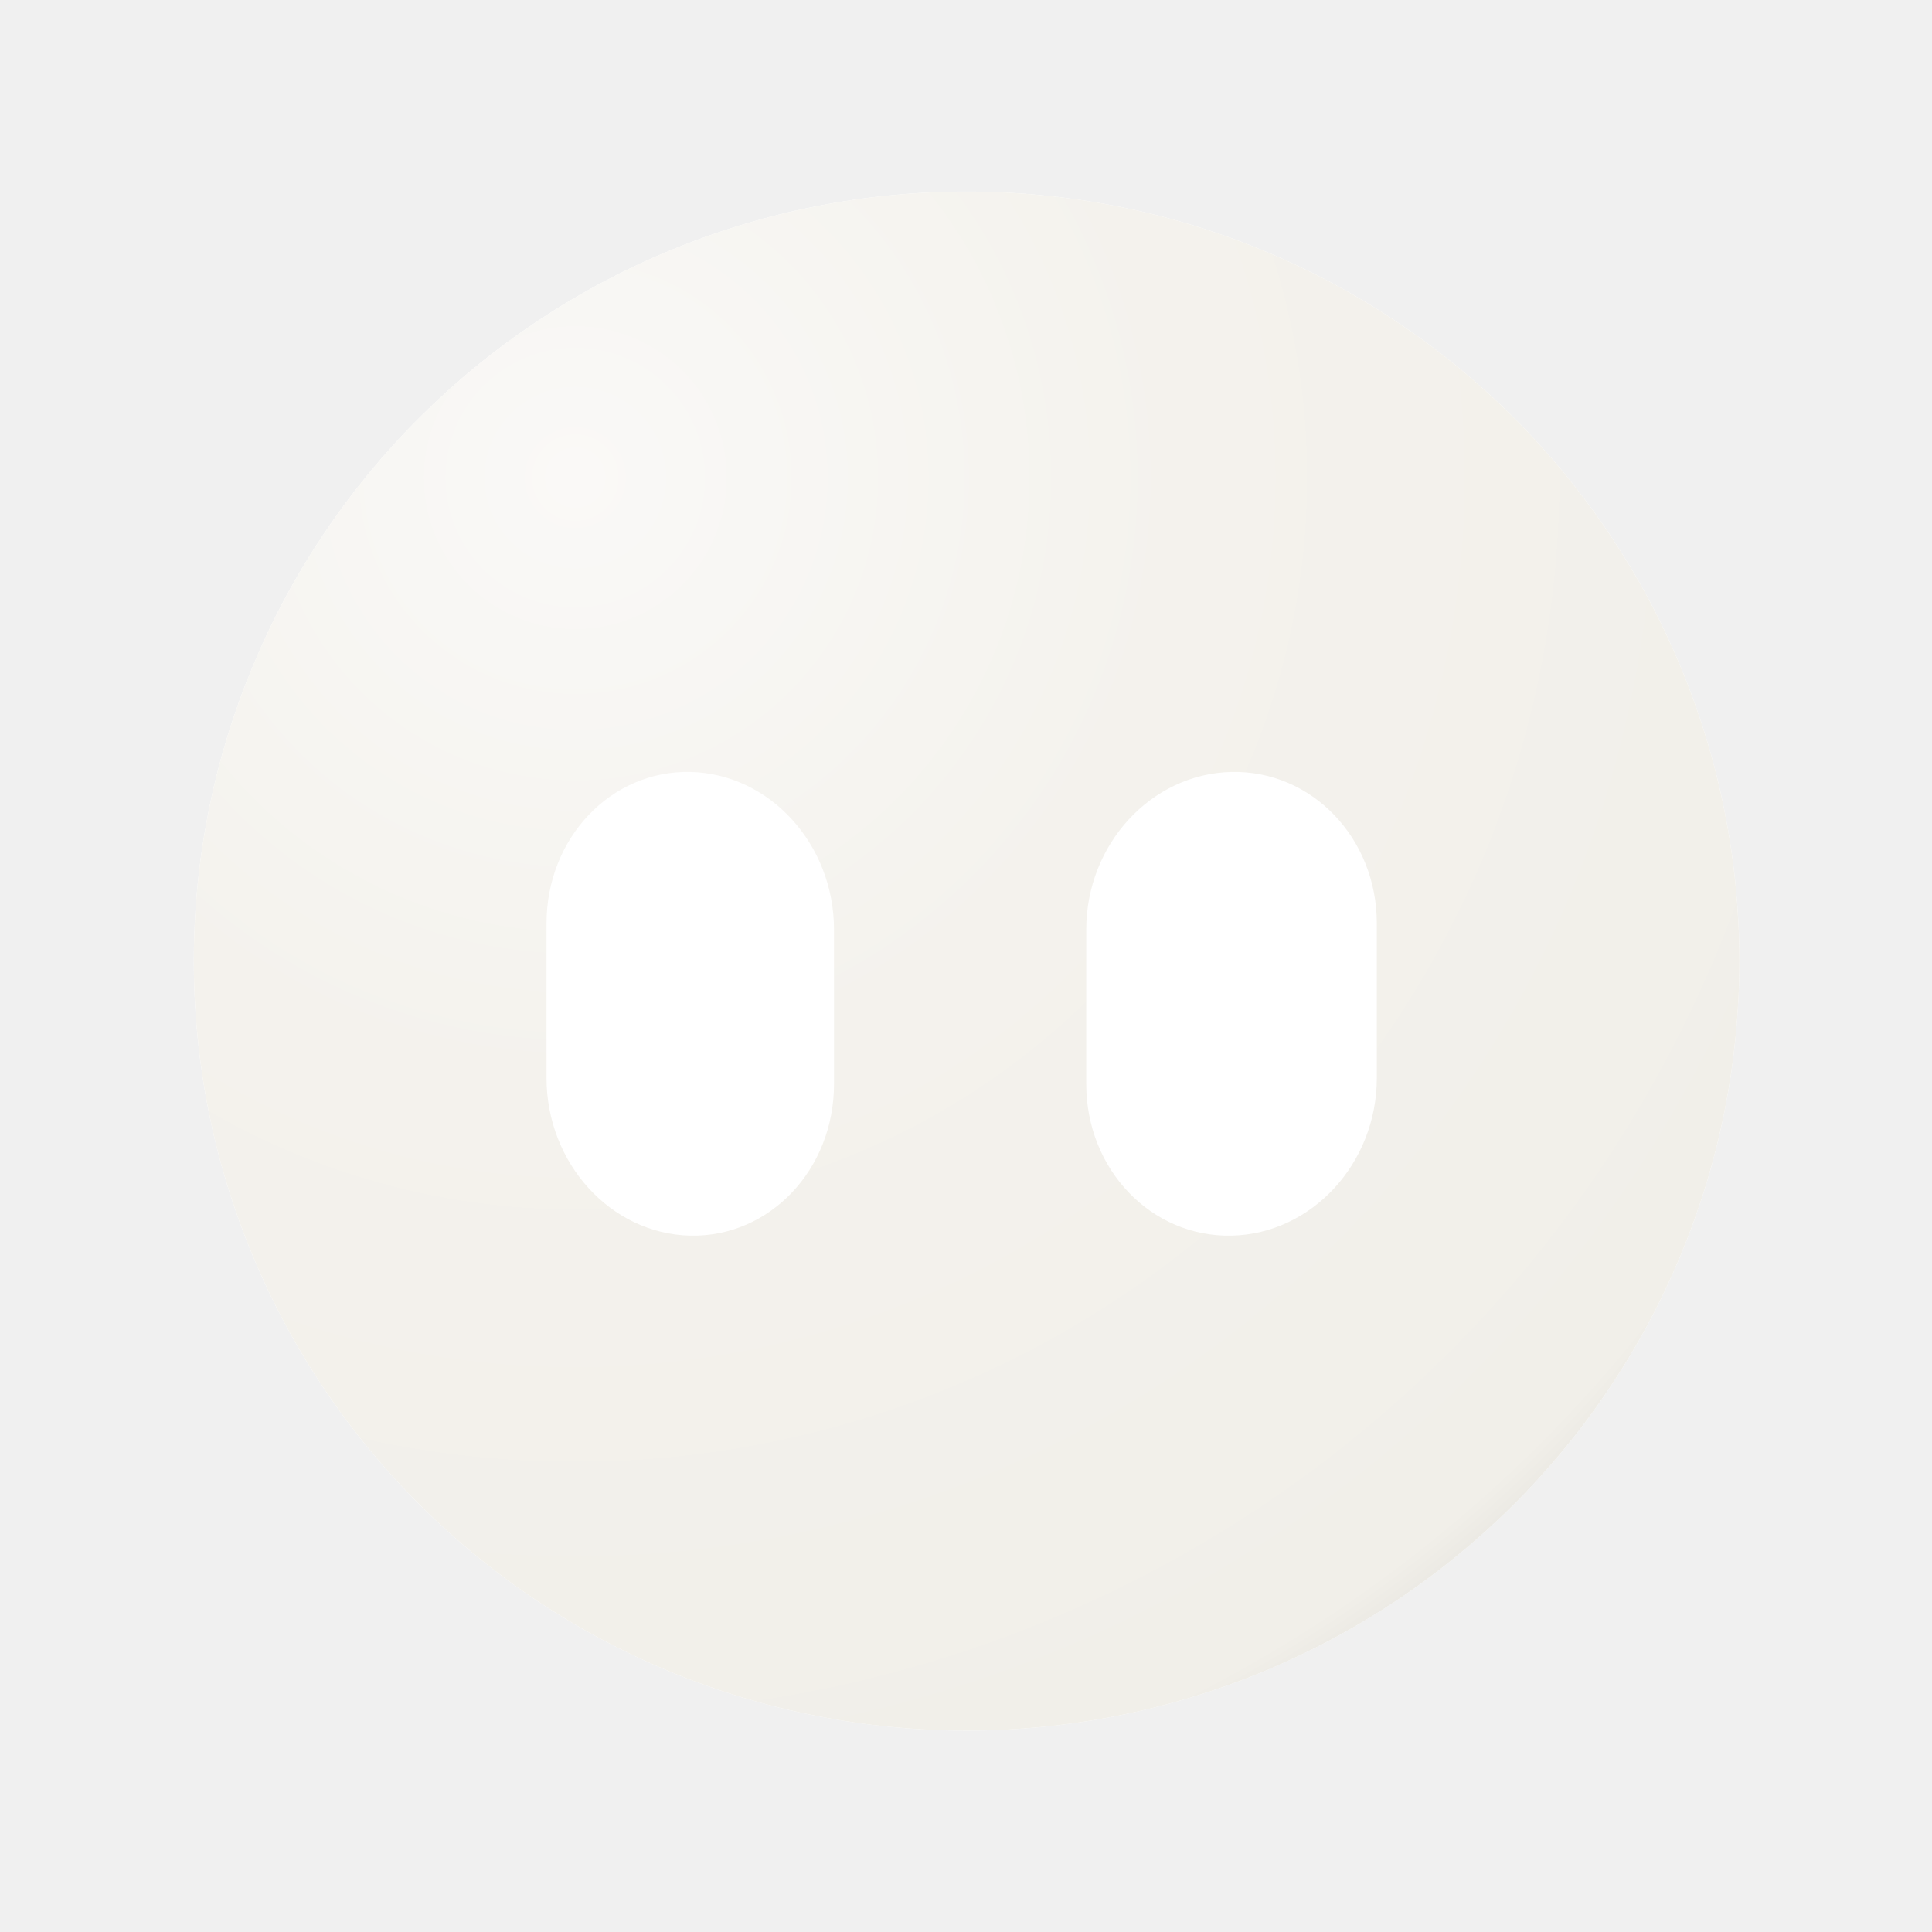
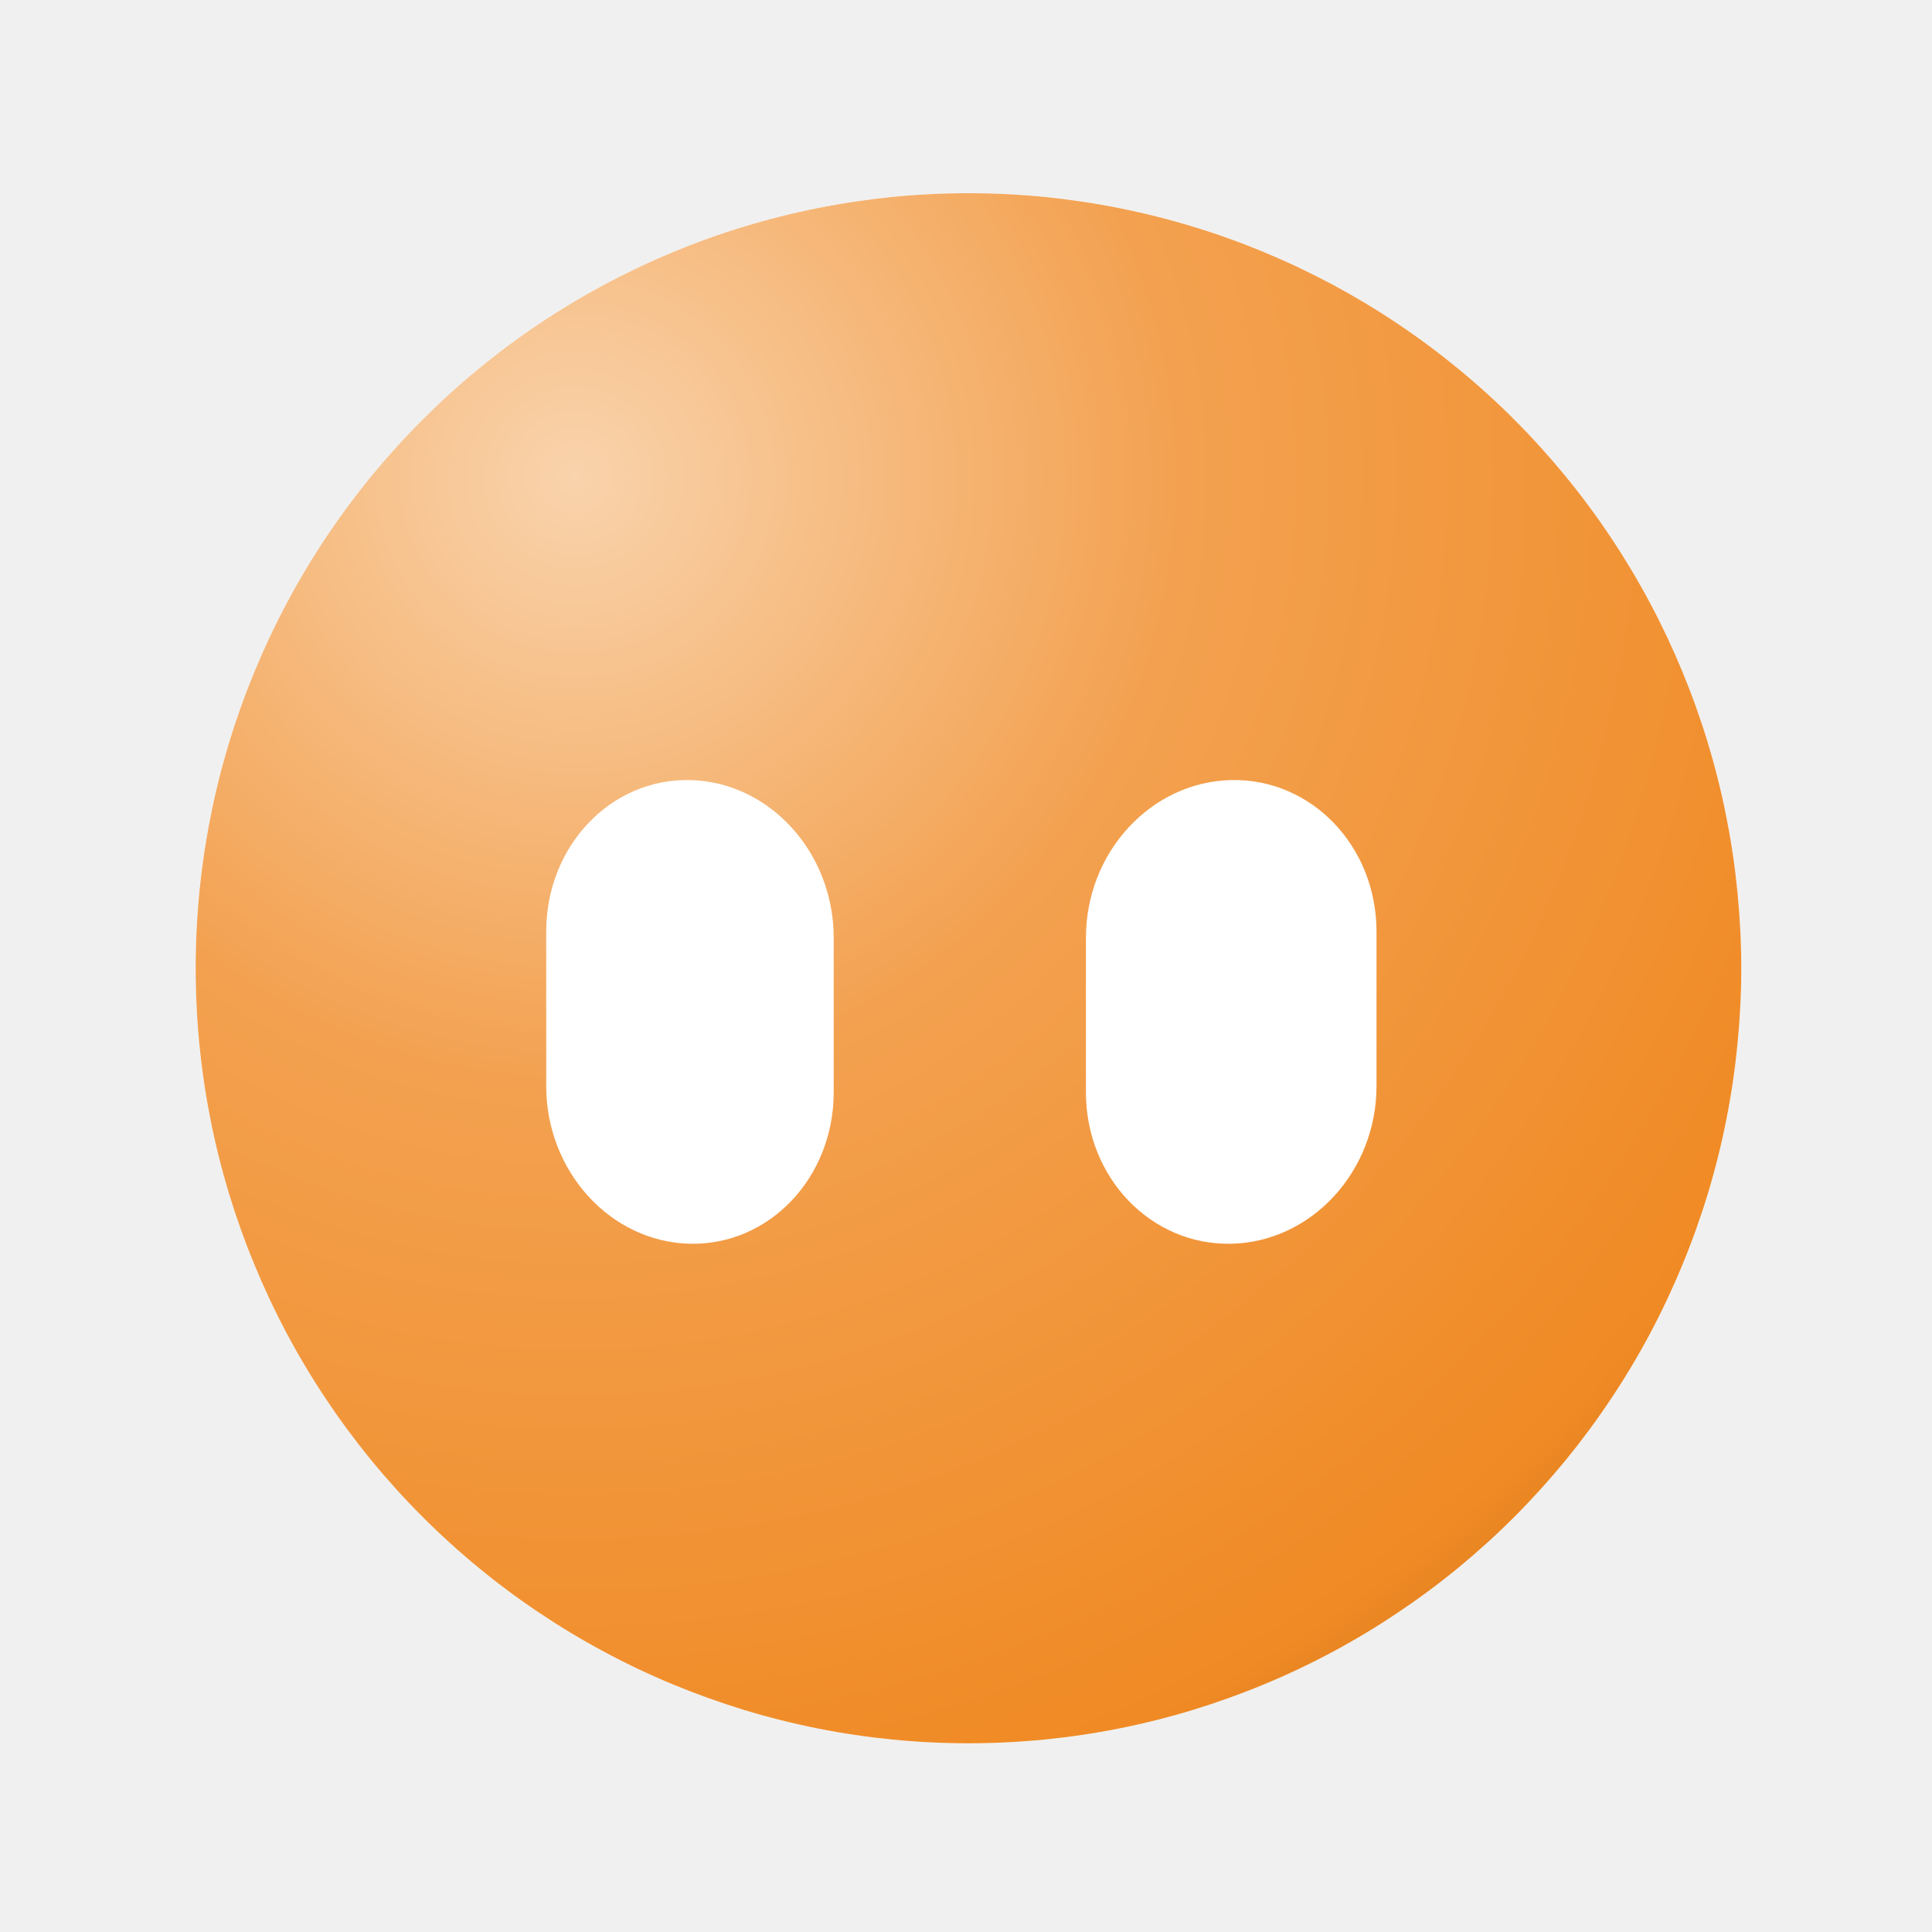
<svg xmlns="http://www.w3.org/2000/svg" viewBox="-125 -125 250 250" aria-hidden="true">
  <defs>
    <mask id="support-mask" maskUnits="userSpaceOnUse" x="-158" y="-158" width="316" height="316">
-       <path d="M100.08 -0.64C100.08 2.61 99.91 5.88 99.59 9.12C99.27 12.36 98.79 15.6 98.15 18.79C97.52 21.98 96.72 25.15 95.77 28.27C94.82 31.38 93.71 34.46 92.46 37.47C91.21 40.47 89.81 43.43 88.27 46.3C86.73 49.17 85.04 51.98 83.22 54.68C81.41 57.39 79.45 60.02 77.38 62.53C75.3 65.05 73.1 67.47 70.79 69.77C68.48 72.07 66.04 74.27 63.52 76.33C60.99 78.4 58.35 80.35 55.63 82.16C52.92 83.96 50.1 85.65 47.22 87.18C44.33 88.71 41.36 90.11 38.34 91.36C35.33 92.6 32.23 93.7 29.1 94.65C25.98 95.59 22.79 96.39 19.58 97.02C16.38 97.66 13.13 98.14 9.88 98.46C6.63 98.78 3.34 98.94 0.08 98.94C-3.19 98.94 -6.47 98.78 -9.73 98.46C-12.98 98.14 -16.23 97.66 -19.43 97.02C-22.64 96.39 -25.83 95.59 -28.95 94.65C-32.08 93.7 -35.17 92.6 -38.19 91.36C-41.21 90.11 -44.18 88.71 -47.06 87.18C-49.95 85.65 -52.76 83.96 -55.48 82.16C-58.2 80.35 -60.84 78.4 -63.36 76.33C-65.89 74.27 -68.32 72.07 -70.63 69.77C-72.95 67.47 -75.15 65.05 -77.23 62.53C-79.3 60.02 -81.26 57.39 -83.07 54.68C-84.89 51.98 -86.58 49.17 -88.12 46.3C-89.66 43.43 -91.06 40.47 -92.31 37.47C-93.56 34.46 -94.67 31.38 -95.62 28.27C-96.57 25.15 -97.37 21.98 -98 18.79C-98.64 15.6 -99.12 12.36 -99.44 9.12C-99.76 5.88 -99.92 2.61 -99.92 -0.64C-99.92 -3.89 -99.76 -7.16 -99.44 -10.4C-99.12 -13.64 -98.64 -16.87 -98 -20.06C-97.37 -23.26 -96.57 -26.43 -95.62 -29.54C-94.67 -32.66 -93.56 -35.74 -92.31 -38.74C-91.06 -41.75 -89.66 -44.71 -88.12 -47.58C-86.58 -50.45 -84.89 -53.25 -83.07 -55.96C-81.26 -58.66 -79.3 -61.29 -77.23 -63.81C-75.15 -66.32 -72.95 -68.75 -70.63 -71.05C-68.32 -73.35 -65.89 -75.55 -63.36 -77.61C-60.84 -79.68 -58.2 -81.62 -55.48 -83.43C-52.76 -85.24 -49.95 -86.92 -47.06 -88.46C-44.18 -89.99 -41.21 -91.39 -38.19 -92.63C-35.17 -93.88 -32.08 -94.98 -28.95 -95.93C-25.83 -96.87 -22.64 -97.67 -19.43 -98.3C-16.23 -98.94 -12.98 -99.42 -9.73 -99.73C-6.47 -100.05 -3.19 -100.21 0.08 -100.21C3.34 -100.21 6.63 -100.05 9.88 -99.73C13.13 -99.42 16.38 -98.94 19.58 -98.3C22.79 -97.67 25.98 -96.87 29.1 -95.93C32.23 -94.98 35.33 -93.88 38.34 -92.63C41.36 -91.39 44.33 -89.99 47.22 -88.46C50.1 -86.92 52.92 -85.24 55.63 -83.43C58.35 -81.62 60.99 -79.68 63.52 -77.61C66.04 -75.55 68.48 -73.35 70.79 -71.05C73.1 -68.75 75.3 -66.32 77.38 -63.81C79.45 -61.29 81.41 -58.66 83.22 -55.96C85.04 -53.25 86.73 -50.45 88.27 -47.58C89.81 -44.71 91.21 -41.75 92.46 -38.74C93.71 -35.74 94.82 -32.66 95.77 -29.54C96.72 -26.43 97.52 -23.26 98.15 -20.06C98.79 -16.87 99.27 -13.64 99.59 -10.4C99.91 -7.16 100.08 -3.89 100.08 -0.64Z" fill="#fff" />
-       <path d="M-20 -10A20 20 0 0 1 0 -30L0 -30A20 20 0 0 1 20 -10L20 10A20 20 0 0 1 0 30L0 30A20 20 0 0 1 -20 10Z" transform="matrix(0.93,0.02,0,1,-35.68,4.89)" opacity="1" fill="#000" />
-       <path d="M-20 -10A20 20 0 0 1 0 -30L0 -30A20 20 0 0 1 20 -10L20 10A20 20 0 0 1 0 30L0 30A20 20 0 0 1 -20 10Z" transform="matrix(0.94,-0.02,0,1,34.36,4.89)" opacity="1" fill="#000" />
+       <path d="M100.32 0.29C100.32 3.57 100.15 6.86 99.83 10.12C99.51 13.38 99.03 16.64 98.39 19.86C97.76 23.07 96.96 26.27 96.01 29.41C95.06 32.54 93.95 35.65 92.7 38.67C91.45 41.7 90.05 44.68 88.51 47.57C86.97 50.46 85.28 53.29 83.46 56.01C81.65 58.74 79.69 61.38 77.62 63.92C75.54 66.45 73.34 68.89 71.03 71.21C68.72 73.53 66.28 75.74 63.76 77.82C61.23 79.9 58.59 81.86 55.87 83.68C53.16 85.5 50.34 87.2 47.46 88.74C44.57 90.29 41.6 91.7 38.58 92.95C35.57 94.2 32.47 95.31 29.34 96.27C26.22 97.22 23.03 98.02 19.82 98.66C16.62 99.3 13.37 99.78 10.12 100.1C6.87 100.42 3.58 100.58 0.32 100.58C-2.95 100.58 -6.23 100.42 -9.49 100.1C-12.74 99.78 -15.99 99.3 -19.19 98.66C-22.4 98.02 -25.59 97.22 -28.71 96.27C-31.84 95.31 -34.93 94.2 -37.95 92.95C-40.97 91.7 -43.94 90.29 -46.82 88.74C-49.71 87.2 -52.52 85.5 -55.24 83.68C-57.96 81.86 -60.6 79.9 -63.12 77.82C-65.65 75.74 -68.08 73.53 -70.39 71.21C-72.71 68.89 -74.91 66.45 -76.99 63.92C-79.06 61.38 -81.02 58.74 -82.83 56.01C-84.65 53.29 -86.34 50.46 -87.88 47.57C-89.42 44.68 -90.82 41.7 -92.07 38.67C-93.32 35.65 -94.43 32.54 -95.38 29.41C-96.33 26.27 -97.13 23.07 -97.76 19.86C-98.4 16.64 -98.88 13.38 -99.2 10.12C-99.52 6.86 -99.68 3.57 -99.68 0.29C-99.68 -2.98 -99.52 -6.28 -99.2 -9.54C-98.88 -12.8 -98.4 -16.06 -97.76 -19.27C-97.13 -22.49 -96.33 -25.68 -95.38 -28.82C-94.43 -31.96 -93.32 -35.06 -92.07 -38.09C-90.82 -41.11 -89.42 -44.09 -87.88 -46.98C-86.34 -49.87 -84.65 -52.7 -82.83 -55.43C-81.02 -58.15 -79.06 -60.8 -76.99 -63.33C-74.91 -65.86 -72.71 -68.31 -70.39 -70.62C-68.08 -72.94 -65.65 -75.16 -63.12 -77.23C-60.6 -79.31 -57.96 -81.28 -55.24 -83.1C-52.52 -84.92 -49.71 -86.61 -46.82 -88.16C-43.94 -89.7 -40.97 -91.11 -37.95 -92.36C-34.93 -93.62 -31.84 -94.73 -28.71 -95.68C-25.59 -96.63 -22.4 -97.43 -19.19 -98.07C-15.99 -98.71 -12.74 -99.19 -9.49 -99.52C-6.23 -99.84 -2.95 -100 0.32 -100C3.58 -100 6.87 -99.84 10.12 -99.52C13.37 -99.19 16.62 -98.71 19.82 -98.07C23.03 -97.43 26.22 -96.63 29.34 -95.68C32.47 -94.73 35.57 -93.62 38.58 -92.36C41.6 -91.11 44.57 -89.7 47.46 -88.16C50.34 -86.61 53.16 -84.92 55.87 -83.1C58.59 -81.28 61.23 -79.31 63.76 -77.23C66.28 -75.16 68.72 -72.94 71.03 -70.62C73.34 -68.31 75.54 -65.86 77.62 -63.33C79.69 -60.8 81.65 -58.15 83.46 -55.43C85.28 -52.7 86.97 -49.87 88.51 -46.98C90.05 -44.09 91.45 -41.11 92.7 -38.09C93.95 -35.06 95.06 -31.96 96.01 -28.82C96.96 -25.68 97.76 -22.49 98.39 -19.27C99.03 -16.06 99.51 -12.8 99.83 -9.54C100.15 -6.28 100.32 -2.98 100.32 0.29Z" fill="#fff" />
+       <path d="M-20 -10A20 20 0 0 1 0 -30L0 -30A20 20 0 0 1 20 -10L20 10A20 20 0 0 1 0 30L0 30A20 20 0 0 1 -20 10Z" transform="matrix(0.93,0.02,0,1,-35.72,5.94)" opacity="1" fill="#000" />
+       <path d="M-20 -10A20 20 0 0 1 0 -30L0 -30A20 20 0 0 1 20 -10L20 10A20 20 0 0 1 0 30L0 30A20 20 0 0 1 -20 10Z" transform="matrix(0.94,-0.02,0,1,34.32,5.94)" opacity="1" fill="#000" />
    </mask>
    <radialGradient id="support-fill" gradientUnits="userSpaceOnUse" cx="-50.56" cy="-63.2" r="244.9">
-       <stop offset="0%" stop-color="#faf9f7" />
-       <stop offset="32%" stop-color="#f4f2ed" />
-       <stop offset="72%" stop-color="#f1efe9" />
-       <stop offset="100%" stop-color="#959391" />
+       <stop offset="0%" stop-color="#f9d3ac" />
+       <stop offset="32%" stop-color="#f3a150" />
+       <stop offset="72%" stop-color="#f08a24" />
+       <stop offset="100%" stop-color="#94571a" />
    </radialGradient>
  </defs>
  <g fill="none" stroke-linecap="round" />
  <g opacity="1">
-     <path d="M100.08 -0.64C100.08 2.61 99.91 5.88 99.59 9.12C99.27 12.36 98.79 15.6 98.15 18.79C97.52 21.98 96.72 25.15 95.77 28.27C94.82 31.38 93.71 34.46 92.46 37.47C91.21 40.47 89.81 43.43 88.27 46.3C86.73 49.17 85.04 51.98 83.22 54.68C81.41 57.39 79.45 60.02 77.38 62.53C75.3 65.05 73.1 67.47 70.79 69.77C68.48 72.07 66.04 74.27 63.52 76.33C60.99 78.4 58.35 80.35 55.63 82.16C52.92 83.96 50.1 85.65 47.22 87.18C44.33 88.71 41.36 90.11 38.34 91.36C35.33 92.6 32.23 93.7 29.1 94.65C25.98 95.59 22.79 96.39 19.58 97.02C16.38 97.66 13.13 98.14 9.88 98.46C6.63 98.78 3.34 98.94 0.08 98.94C-3.19 98.94 -6.47 98.78 -9.73 98.46C-12.98 98.14 -16.23 97.66 -19.43 97.02C-22.64 96.39 -25.83 95.59 -28.95 94.65C-32.08 93.7 -35.17 92.6 -38.19 91.36C-41.21 90.11 -44.18 88.71 -47.06 87.18C-49.95 85.65 -52.76 83.96 -55.48 82.16C-58.2 80.35 -60.84 78.4 -63.36 76.33C-65.89 74.27 -68.32 72.07 -70.63 69.77C-72.95 67.47 -75.15 65.05 -77.23 62.53C-79.3 60.02 -81.26 57.39 -83.07 54.68C-84.89 51.98 -86.58 49.17 -88.12 46.3C-89.66 43.43 -91.06 40.47 -92.31 37.47C-93.56 34.46 -94.67 31.38 -95.62 28.27C-96.57 25.15 -97.37 21.98 -98 18.79C-98.64 15.6 -99.12 12.36 -99.44 9.12C-99.76 5.88 -99.92 2.61 -99.92 -0.64C-99.92 -3.89 -99.76 -7.16 -99.44 -10.4C-99.12 -13.64 -98.64 -16.87 -98 -20.06C-97.37 -23.26 -96.57 -26.43 -95.62 -29.54C-94.67 -32.66 -93.56 -35.74 -92.31 -38.74C-91.06 -41.75 -89.66 -44.71 -88.12 -47.58C-86.58 -50.45 -84.89 -53.25 -83.07 -55.96C-81.26 -58.66 -79.3 -61.29 -77.23 -63.81C-75.15 -66.32 -72.95 -68.75 -70.63 -71.05C-68.32 -73.35 -65.89 -75.55 -63.36 -77.61C-60.84 -79.68 -58.2 -81.62 -55.48 -83.43C-52.76 -85.24 -49.95 -86.92 -47.06 -88.46C-44.18 -89.99 -41.21 -91.39 -38.19 -92.63C-35.17 -93.88 -32.08 -94.98 -28.95 -95.93C-25.83 -96.87 -22.64 -97.67 -19.43 -98.3C-16.23 -98.94 -12.98 -99.42 -9.73 -99.73C-6.47 -100.05 -3.19 -100.21 0.08 -100.21C3.34 -100.21 6.63 -100.05 9.88 -99.73C13.13 -99.42 16.38 -98.94 19.58 -98.3C22.79 -97.67 25.98 -96.87 29.1 -95.93C32.23 -94.98 35.33 -93.88 38.34 -92.63C41.36 -91.39 44.33 -89.99 47.22 -88.46C50.1 -86.92 52.92 -85.24 55.63 -83.43C58.35 -81.62 60.99 -79.68 63.52 -77.61C66.04 -75.55 68.48 -73.35 70.79 -71.05C73.1 -68.75 75.3 -66.32 77.38 -63.81C79.45 -61.29 81.41 -58.66 83.22 -55.96C85.04 -53.25 86.73 -50.45 88.27 -47.58C89.81 -44.71 91.21 -41.75 92.46 -38.74C93.71 -35.74 94.82 -32.66 95.77 -29.54C96.72 -26.43 97.52 -23.26 98.15 -20.06C98.79 -16.87 99.27 -13.64 99.59 -10.4C99.91 -7.16 100.08 -3.89 100.08 -0.64Z" fill="#ffffff" />
+     <path d="M100.32 0.29C100.32 3.57 100.15 6.86 99.83 10.12C99.51 13.38 99.03 16.64 98.39 19.86C97.76 23.07 96.96 26.27 96.01 29.41C95.06 32.54 93.95 35.65 92.7 38.67C91.45 41.7 90.05 44.68 88.51 47.57C86.97 50.46 85.28 53.29 83.46 56.01C81.65 58.74 79.69 61.38 77.62 63.92C75.54 66.45 73.34 68.89 71.03 71.21C68.72 73.53 66.28 75.74 63.76 77.82C61.23 79.9 58.59 81.86 55.87 83.68C53.16 85.5 50.34 87.2 47.46 88.74C44.57 90.29 41.6 91.7 38.58 92.95C35.57 94.2 32.47 95.31 29.34 96.27C26.22 97.22 23.03 98.02 19.82 98.66C16.62 99.3 13.37 99.78 10.12 100.1C6.87 100.42 3.58 100.58 0.32 100.58C-2.95 100.58 -6.23 100.42 -9.49 100.1C-12.74 99.78 -15.99 99.3 -19.19 98.66C-22.4 98.02 -25.59 97.22 -28.71 96.27C-31.84 95.31 -34.93 94.2 -37.95 92.95C-40.97 91.7 -43.94 90.29 -46.82 88.74C-49.71 87.2 -52.52 85.5 -55.24 83.68C-57.96 81.86 -60.6 79.9 -63.12 77.82C-65.65 75.74 -68.08 73.53 -70.39 71.21C-72.71 68.89 -74.91 66.45 -76.99 63.92C-79.06 61.38 -81.02 58.74 -82.83 56.01C-84.65 53.29 -86.34 50.46 -87.88 47.57C-89.42 44.68 -90.82 41.7 -92.07 38.67C-93.32 35.65 -94.43 32.54 -95.38 29.41C-96.33 26.27 -97.13 23.07 -97.76 19.86C-98.4 16.64 -98.88 13.38 -99.2 10.12C-99.52 6.86 -99.68 3.57 -99.68 0.29C-99.68 -2.98 -99.52 -6.28 -99.2 -9.54C-98.88 -12.8 -98.4 -16.06 -97.76 -19.27C-97.13 -22.49 -96.33 -25.68 -95.38 -28.82C-94.43 -31.96 -93.32 -35.06 -92.07 -38.09C-90.82 -41.11 -89.42 -44.09 -87.88 -46.98C-86.34 -49.87 -84.65 -52.7 -82.83 -55.43C-81.02 -58.15 -79.06 -60.8 -76.99 -63.33C-74.91 -65.86 -72.71 -68.31 -70.39 -70.62C-68.08 -72.94 -65.65 -75.16 -63.12 -77.23C-60.6 -79.31 -57.96 -81.28 -55.24 -83.1C-52.52 -84.92 -49.71 -86.61 -46.82 -88.16C-43.94 -89.7 -40.97 -91.11 -37.95 -92.36C-34.93 -93.62 -31.84 -94.73 -28.71 -95.68C-25.59 -96.63 -22.4 -97.43 -19.19 -98.07C-15.99 -98.71 -12.74 -99.19 -9.49 -99.52C-6.23 -99.84 -2.95 -100 0.32 -100C3.58 -100 6.87 -99.84 10.12 -99.52C13.37 -99.19 16.62 -98.71 19.82 -98.07C23.03 -97.43 26.22 -96.63 29.34 -95.68C32.47 -94.73 35.57 -93.62 38.58 -92.36C41.6 -91.11 44.57 -89.7 47.46 -88.16C50.34 -86.61 53.16 -84.92 55.87 -83.1C58.59 -81.28 61.23 -79.31 63.76 -77.23C66.28 -75.16 68.72 -72.94 71.03 -70.62C73.34 -68.31 75.54 -65.86 77.62 -63.33C79.69 -60.8 81.65 -58.15 83.46 -55.43C85.28 -52.7 86.97 -49.87 88.51 -46.98C90.05 -44.09 91.45 -41.11 92.7 -38.09C93.95 -35.06 95.06 -31.96 96.01 -28.82C96.96 -25.68 97.76 -22.49 98.39 -19.27C99.03 -16.06 99.51 -12.8 99.83 -9.54C100.15 -6.28 100.32 -2.98 100.32 0.29Z" fill="#ffffff" />
    <g mask="url(#support-mask)">
      <rect x="-158" y="-158" width="316" height="316" fill="url(#support-fill)" />
    </g>
  </g>
  <g fill="none" stroke-linecap="round" />
</svg>
